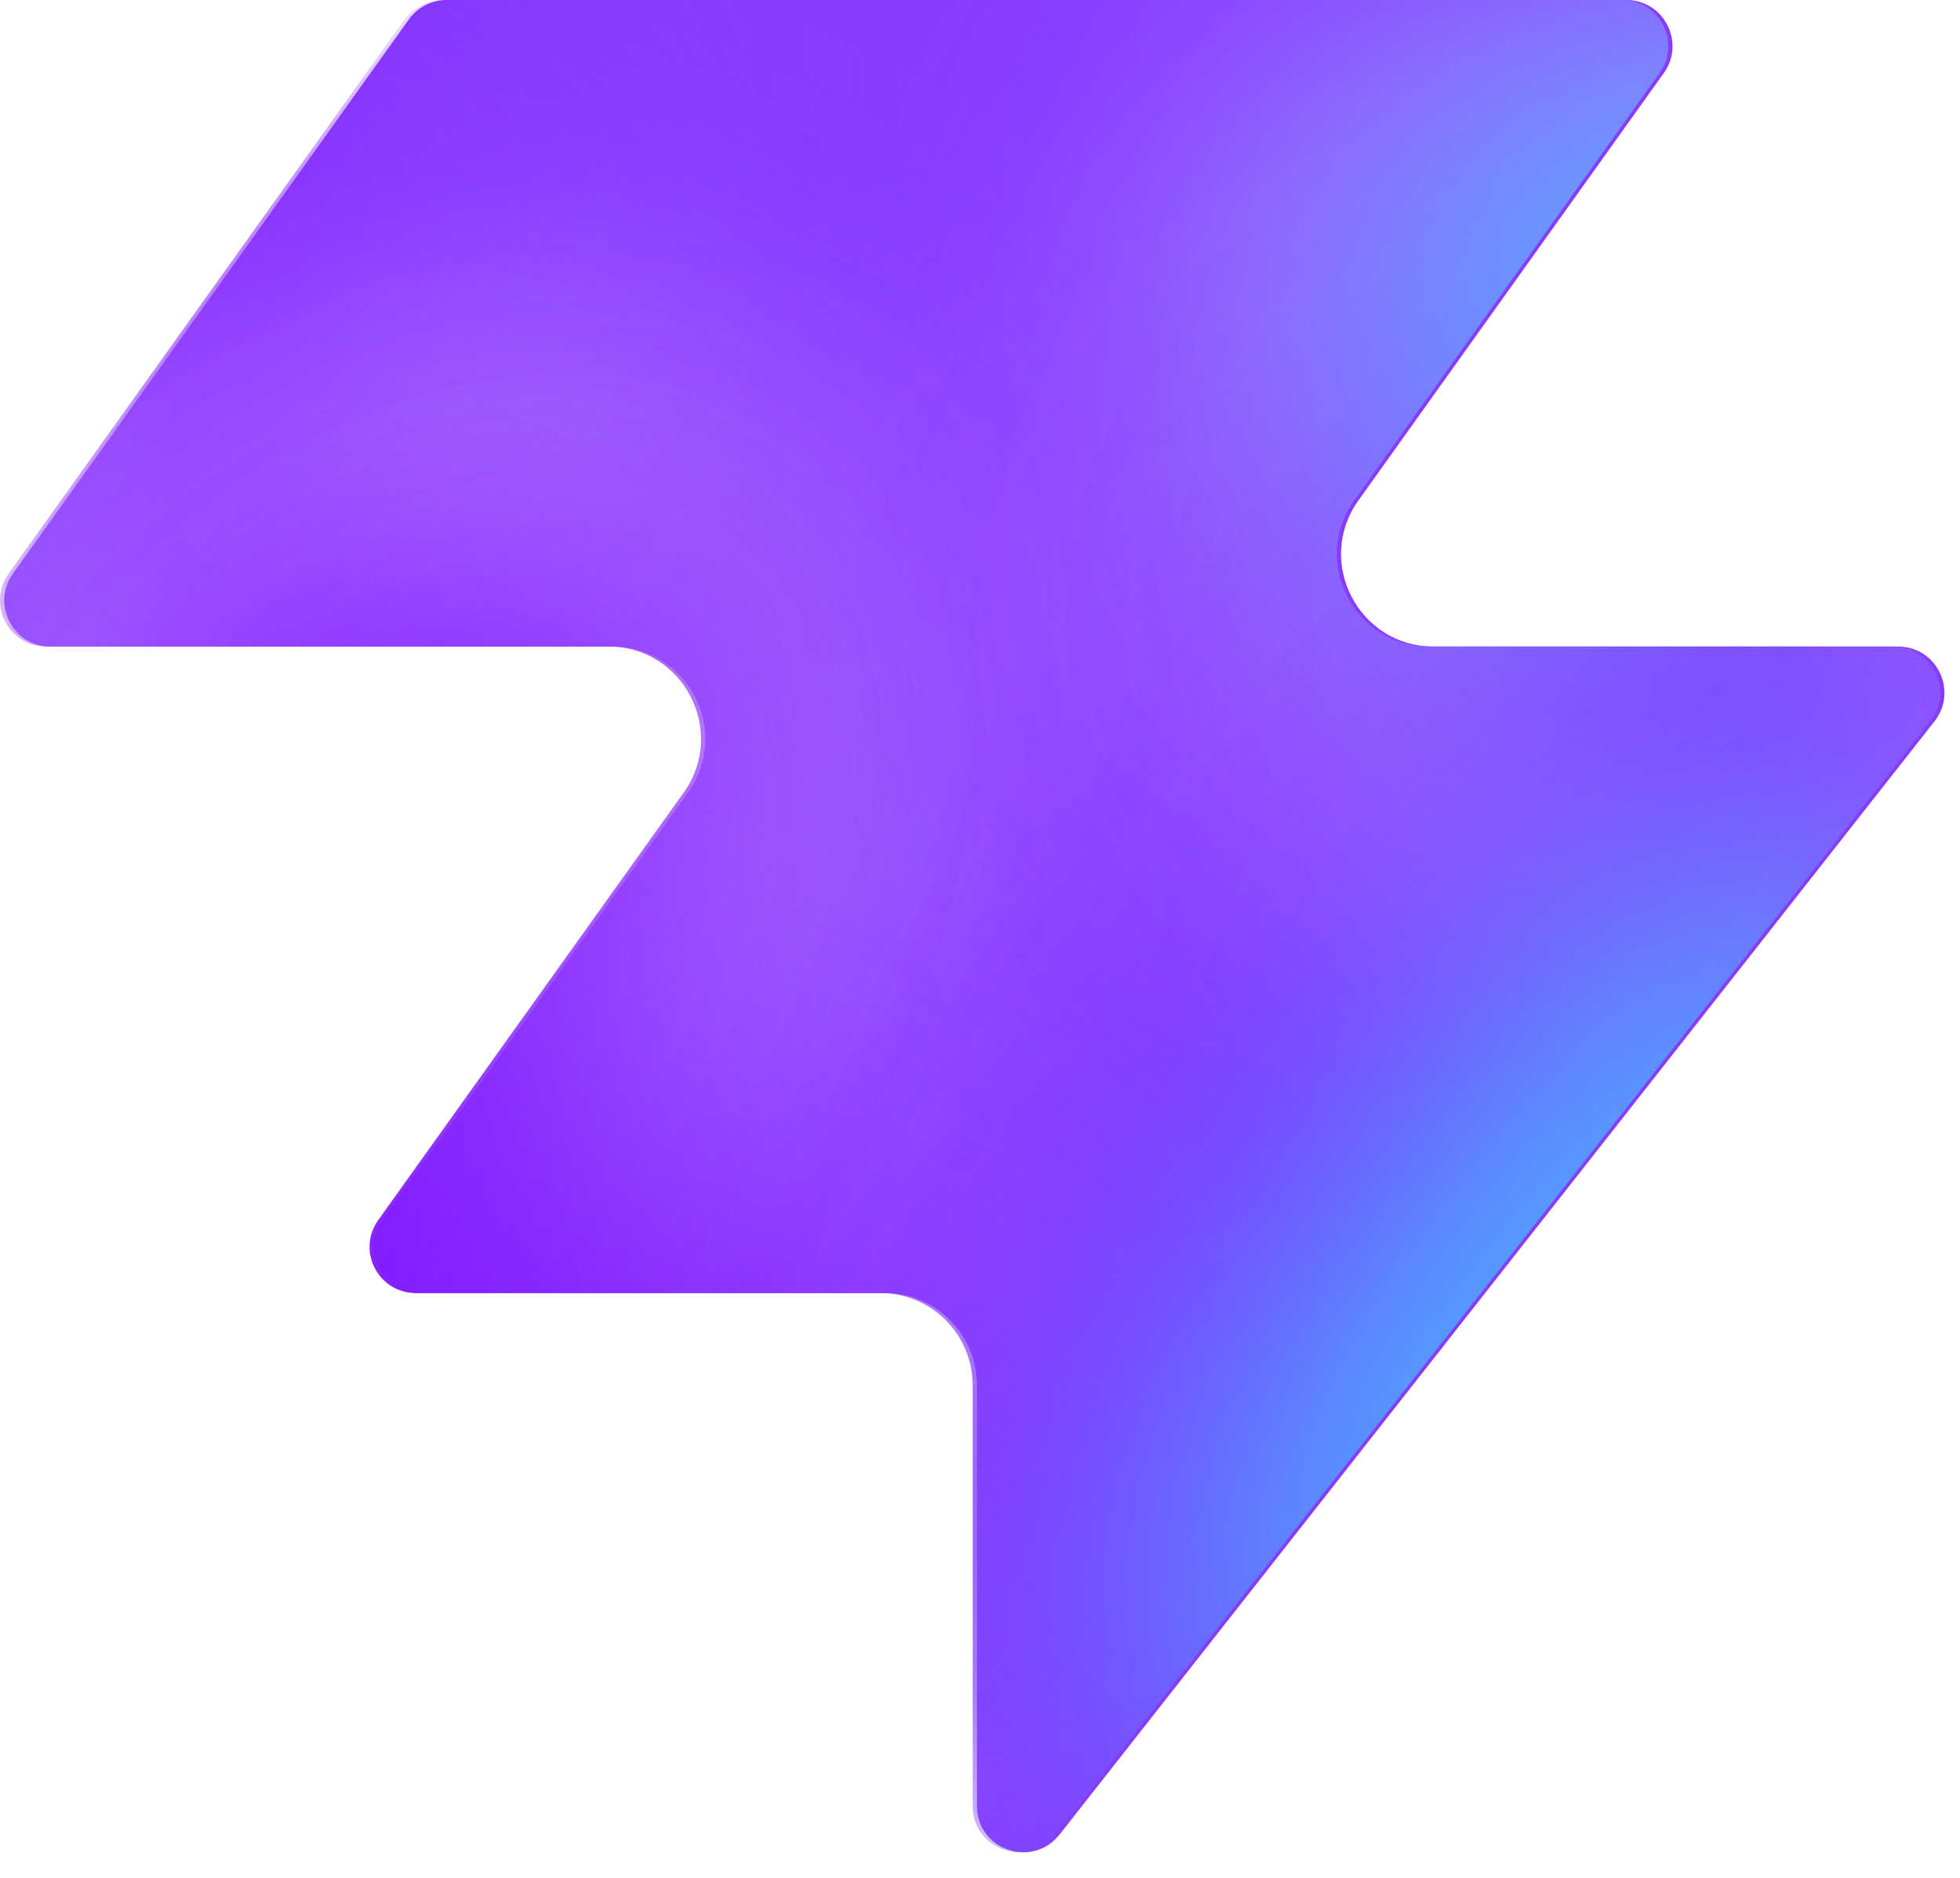
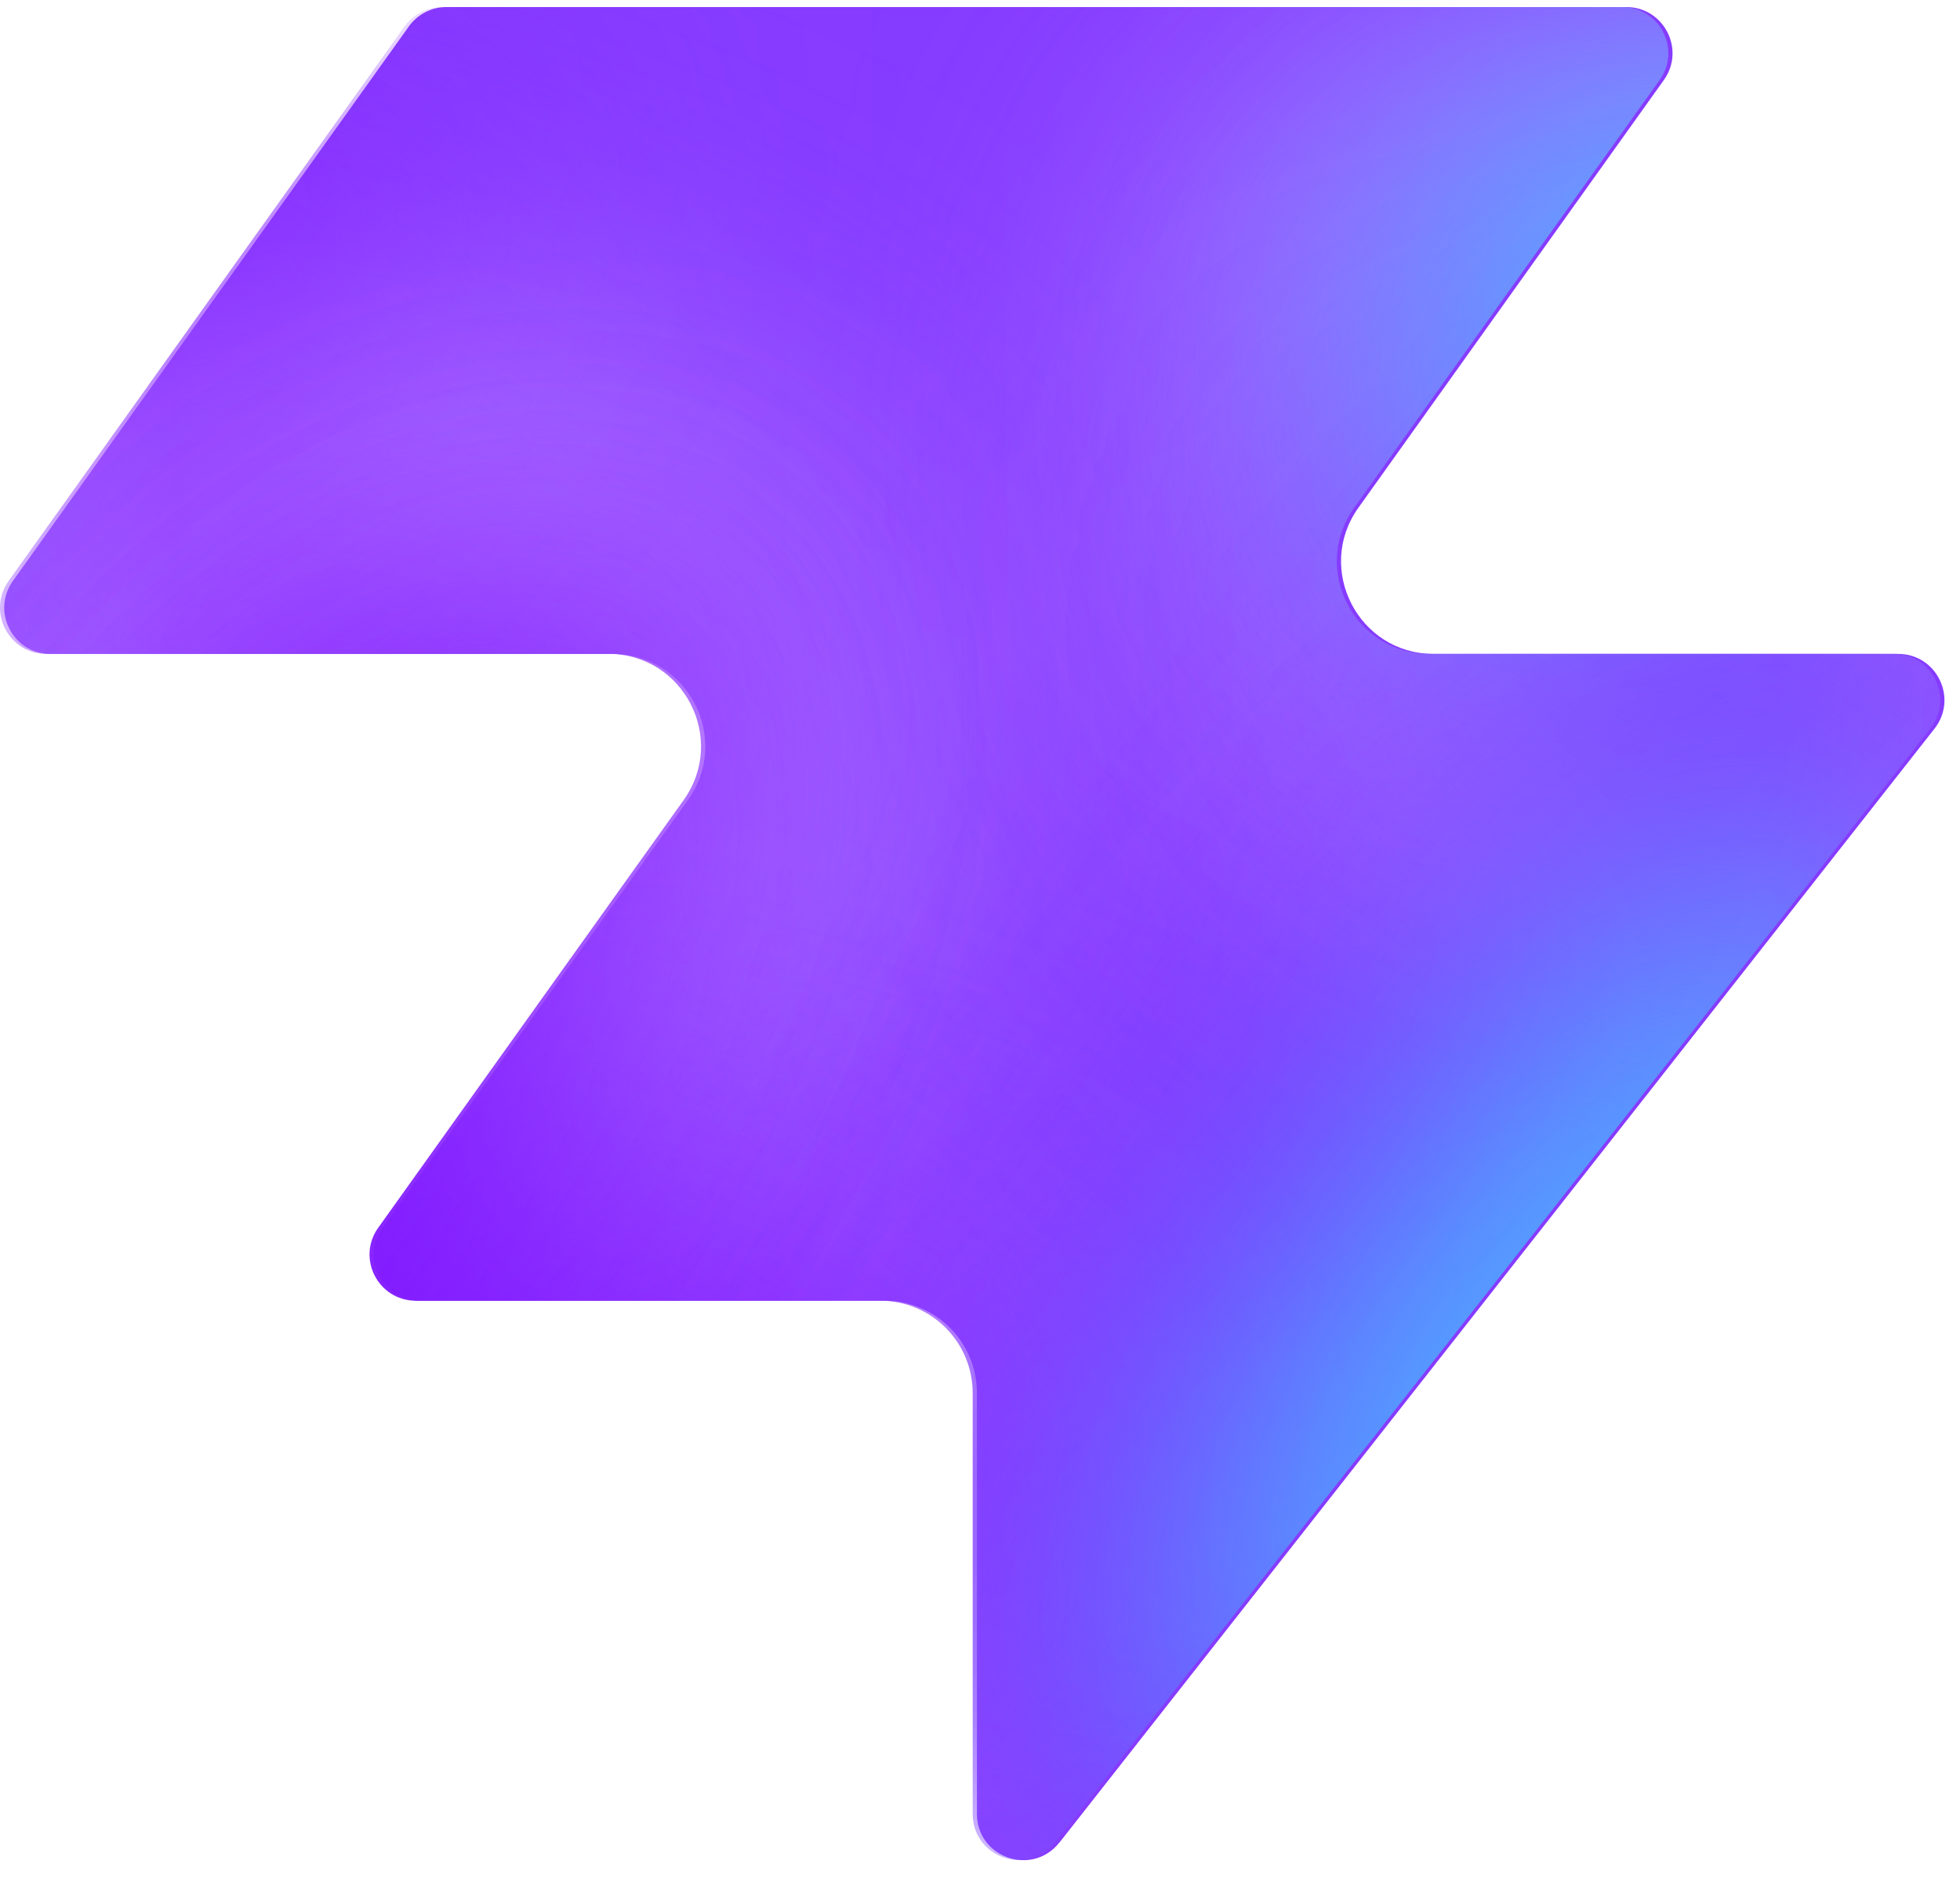
- <svg xmlns="http://www.w3.org/2000/svg" width="48" height="46" fill="none" viewBox="0 0 48 46">
+ <svg xmlns="http://www.w3.org/2000/svg" width="58" height="56" fill="none" viewBox="0 0 48 46">
  <path fill="#863bff" d="M25.946 44.938c-.664.845-2.021.375-2.021-.698V33.937a2.26 2.26 0 0 0-2.262-2.262H10.287c-.92 0-1.456-1.04-.92-1.788l7.48-10.471c1.07-1.497 0-3.578-1.842-3.578H1.237c-.92 0-1.456-1.04-.92-1.788L10.013.474c.214-.297.556-.474.92-.474h28.894c.92 0 1.456 1.04.92 1.788l-7.48 10.471c-1.07 1.498 0 3.579 1.842 3.579h11.377c.943 0 1.473 1.088.89 1.83L25.947 44.94z" style="fill:#863bff;fill:color(display-p3 .525 .23 1);fill-opacity:1" />
  <mask id="a" width="48" height="46" x="0" y="0" maskUnits="userSpaceOnUse" style="mask-type:alpha">
    <path fill="#000" d="M25.842 44.938c-.664.844-2.021.375-2.021-.698V33.937a2.26 2.26 0 0 0-2.262-2.262H10.183c-.92 0-1.456-1.04-.92-1.788l7.48-10.471c1.07-1.498 0-3.579-1.842-3.579H1.133c-.92 0-1.456-1.04-.92-1.787L9.91.473c.214-.297.556-.474.92-.474h28.894c.92 0 1.456 1.04.92 1.788l-7.48 10.471c-1.07 1.498 0 3.578 1.842 3.578h11.377c.943 0 1.473 1.088.89 1.832L25.843 44.94z" style="fill:#000;fill-opacity:1" />
  </mask>
  <g mask="url(#a)">
    <g filter="url(#b)">
      <ellipse cx="5.508" cy="14.704" fill="#ede6ff" rx="5.508" ry="14.704" style="fill:#ede6ff;fill:color(display-p3 .927 .903 1);fill-opacity:1" transform="matrix(.00324 1 1 -.00324 -4.47 31.516)" />
    </g>
    <g filter="url(#c)">
      <ellipse cx="10.399" cy="29.851" fill="#ede6ff" rx="10.399" ry="29.851" style="fill:#ede6ff;fill:color(display-p3 .927 .903 1);fill-opacity:1" transform="matrix(.00324 1 1 -.00324 -39.328 7.883)" />
    </g>
    <g filter="url(#d)">
      <ellipse cx="5.508" cy="30.487" fill="#7e14ff" rx="5.508" ry="30.487" style="fill:#7e14ff;fill:color(display-p3 .492 .077 1);fill-opacity:1" transform="rotate(89.814 -25.913 -14.639)scale(1 -1)" />
    </g>
    <g filter="url(#e)">
      <ellipse cx="5.508" cy="30.599" fill="#7e14ff" rx="5.508" ry="30.599" style="fill:#7e14ff;fill:color(display-p3 .492 .077 1);fill-opacity:1" transform="rotate(89.814 -32.644 -3.334)scale(1 -1)" />
    </g>
    <g filter="url(#f)">
      <ellipse cx="5.508" cy="30.599" fill="#7e14ff" rx="5.508" ry="30.599" style="fill:#7e14ff;fill:color(display-p3 .492 .077 1);fill-opacity:1" transform="matrix(.00324 1 1 -.00324 -34.34 30.47)" />
    </g>
    <g filter="url(#g)">
      <ellipse cx="14.072" cy="22.078" fill="#ede6ff" rx="14.072" ry="22.078" style="fill:#ede6ff;fill:color(display-p3 .927 .903 1);fill-opacity:1" transform="rotate(93.35 24.506 48.493)scale(-1 1)" />
    </g>
    <g filter="url(#h)">
      <ellipse cx="3.47" cy="21.501" fill="#7e14ff" rx="3.47" ry="21.501" style="fill:#7e14ff;fill:color(display-p3 .492 .077 1);fill-opacity:1" transform="rotate(89.009 28.708 47.59)scale(-1 1)" />
    </g>
    <g filter="url(#i)">
      <ellipse cx="3.47" cy="21.501" fill="#7e14ff" rx="3.47" ry="21.501" style="fill:#7e14ff;fill:color(display-p3 .492 .077 1);fill-opacity:1" transform="rotate(89.009 28.708 47.59)scale(-1 1)" />
    </g>
    <g filter="url(#j)">
      <ellipse cx=".387" cy="8.972" fill="#7e14ff" rx="4.407" ry="29.108" style="fill:#7e14ff;fill:color(display-p3 .492 .077 1);fill-opacity:1" transform="rotate(39.51 .387 8.972)" />
    </g>
    <g filter="url(#k)">
      <ellipse cx="47.523" cy="-6.092" fill="#7e14ff" rx="4.407" ry="29.108" style="fill:#7e14ff;fill:color(display-p3 .492 .077 1);fill-opacity:1" transform="rotate(37.892 47.523 -6.092)" />
    </g>
    <g filter="url(#l)">
      <ellipse cx="41.412" cy="6.333" fill="#47bfff" rx="5.971" ry="9.665" style="fill:#47bfff;fill:color(display-p3 .28 .748 1);fill-opacity:1" transform="rotate(37.892 41.412 6.333)" />
    </g>
    <g filter="url(#m)">
      <ellipse cx="-1.879" cy="38.332" fill="#7e14ff" rx="4.407" ry="29.108" style="fill:#7e14ff;fill:color(display-p3 .492 .077 1);fill-opacity:1" transform="rotate(37.892 -1.88 38.332)" />
    </g>
    <g filter="url(#n)">
      <ellipse cx="-1.879" cy="38.332" fill="#7e14ff" rx="4.407" ry="29.108" style="fill:#7e14ff;fill:color(display-p3 .492 .077 1);fill-opacity:1" transform="rotate(37.892 -1.88 38.332)" />
    </g>
    <g filter="url(#o)">
      <ellipse cx="35.651" cy="29.907" fill="#7e14ff" rx="4.407" ry="29.108" style="fill:#7e14ff;fill:color(display-p3 .492 .077 1);fill-opacity:1" transform="rotate(37.892 35.651 29.907)" />
    </g>
    <g filter="url(#p)">
      <ellipse cx="38.418" cy="32.4" fill="#47bfff" rx="5.971" ry="15.297" style="fill:#47bfff;fill:color(display-p3 .28 .748 1);fill-opacity:1" transform="rotate(37.892 38.418 32.4)" />
    </g>
  </g>
  <defs>
    <filter id="b" width="60.045" height="41.654" x="-19.77" y="16.149" color-interpolation-filters="sRGB" filterUnits="userSpaceOnUse">
      <feFlood flood-opacity="0" result="BackgroundImageFix" />
      <feBlend in="SourceGraphic" in2="BackgroundImageFix" result="shape" />
      <feGaussianBlur result="effect1_foregroundBlur_2002_17158" stdDeviation="7.659" />
    </filter>
    <filter id="c" width="90.34" height="51.437" x="-54.613" y="-7.533" color-interpolation-filters="sRGB" filterUnits="userSpaceOnUse">
      <feFlood flood-opacity="0" result="BackgroundImageFix" />
      <feBlend in="SourceGraphic" in2="BackgroundImageFix" result="shape" />
      <feGaussianBlur result="effect1_foregroundBlur_2002_17158" stdDeviation="7.659" />
    </filter>
    <filter id="d" width="79.355" height="29.4" x="-49.64" y="2.03" color-interpolation-filters="sRGB" filterUnits="userSpaceOnUse">
      <feFlood flood-opacity="0" result="BackgroundImageFix" />
      <feBlend in="SourceGraphic" in2="BackgroundImageFix" result="shape" />
      <feGaussianBlur result="effect1_foregroundBlur_2002_17158" stdDeviation="4.596" />
    </filter>
    <filter id="e" width="79.579" height="29.4" x="-45.045" y="20.029" color-interpolation-filters="sRGB" filterUnits="userSpaceOnUse">
      <feFlood flood-opacity="0" result="BackgroundImageFix" />
      <feBlend in="SourceGraphic" in2="BackgroundImageFix" result="shape" />
      <feGaussianBlur result="effect1_foregroundBlur_2002_17158" stdDeviation="4.596" />
    </filter>
    <filter id="f" width="79.579" height="29.4" x="-43.513" y="21.178" color-interpolation-filters="sRGB" filterUnits="userSpaceOnUse">
      <feFlood flood-opacity="0" result="BackgroundImageFix" />
      <feBlend in="SourceGraphic" in2="BackgroundImageFix" result="shape" />
      <feGaussianBlur result="effect1_foregroundBlur_2002_17158" stdDeviation="4.596" />
    </filter>
    <filter id="g" width="74.749" height="58.852" x="15.756" y="-17.901" color-interpolation-filters="sRGB" filterUnits="userSpaceOnUse">
      <feFlood flood-opacity="0" result="BackgroundImageFix" />
      <feBlend in="SourceGraphic" in2="BackgroundImageFix" result="shape" />
      <feGaussianBlur result="effect1_foregroundBlur_2002_17158" stdDeviation="7.659" />
    </filter>
    <filter id="h" width="61.377" height="25.362" x="23.548" y="2.284" color-interpolation-filters="sRGB" filterUnits="userSpaceOnUse">
      <feFlood flood-opacity="0" result="BackgroundImageFix" />
      <feBlend in="SourceGraphic" in2="BackgroundImageFix" result="shape" />
      <feGaussianBlur result="effect1_foregroundBlur_2002_17158" stdDeviation="4.596" />
    </filter>
    <filter id="i" width="61.377" height="25.362" x="23.548" y="2.284" color-interpolation-filters="sRGB" filterUnits="userSpaceOnUse">
      <feFlood flood-opacity="0" result="BackgroundImageFix" />
      <feBlend in="SourceGraphic" in2="BackgroundImageFix" result="shape" />
      <feGaussianBlur result="effect1_foregroundBlur_2002_17158" stdDeviation="4.596" />
    </filter>
    <filter id="j" width="56.045" height="63.649" x="-27.636" y="-22.853" color-interpolation-filters="sRGB" filterUnits="userSpaceOnUse">
      <feFlood flood-opacity="0" result="BackgroundImageFix" />
      <feBlend in="SourceGraphic" in2="BackgroundImageFix" result="shape" />
      <feGaussianBlur result="effect1_foregroundBlur_2002_17158" stdDeviation="4.596" />
    </filter>
    <filter id="k" width="54.814" height="64.646" x="20.116" y="-38.415" color-interpolation-filters="sRGB" filterUnits="userSpaceOnUse">
      <feFlood flood-opacity="0" result="BackgroundImageFix" />
      <feBlend in="SourceGraphic" in2="BackgroundImageFix" result="shape" />
      <feGaussianBlur result="effect1_foregroundBlur_2002_17158" stdDeviation="4.596" />
    </filter>
    <filter id="l" width="33.541" height="35.313" x="24.641" y="-11.323" color-interpolation-filters="sRGB" filterUnits="userSpaceOnUse">
      <feFlood flood-opacity="0" result="BackgroundImageFix" />
      <feBlend in="SourceGraphic" in2="BackgroundImageFix" result="shape" />
      <feGaussianBlur result="effect1_foregroundBlur_2002_17158" stdDeviation="4.596" />
    </filter>
    <filter id="m" width="54.814" height="64.646" x="-29.286" y="6.009" color-interpolation-filters="sRGB" filterUnits="userSpaceOnUse">
      <feFlood flood-opacity="0" result="BackgroundImageFix" />
      <feBlend in="SourceGraphic" in2="BackgroundImageFix" result="shape" />
      <feGaussianBlur result="effect1_foregroundBlur_2002_17158" stdDeviation="4.596" />
    </filter>
    <filter id="n" width="54.814" height="64.646" x="-29.286" y="6.009" color-interpolation-filters="sRGB" filterUnits="userSpaceOnUse">
      <feFlood flood-opacity="0" result="BackgroundImageFix" />
      <feBlend in="SourceGraphic" in2="BackgroundImageFix" result="shape" />
      <feGaussianBlur result="effect1_foregroundBlur_2002_17158" stdDeviation="4.596" />
    </filter>
    <filter id="o" width="54.814" height="64.646" x="8.244" y="-2.416" color-interpolation-filters="sRGB" filterUnits="userSpaceOnUse">
      <feFlood flood-opacity="0" result="BackgroundImageFix" />
      <feBlend in="SourceGraphic" in2="BackgroundImageFix" result="shape" />
      <feGaussianBlur result="effect1_foregroundBlur_2002_17158" stdDeviation="4.596" />
    </filter>
    <filter id="p" width="39.409" height="43.623" x="18.713" y="10.588" color-interpolation-filters="sRGB" filterUnits="userSpaceOnUse">
      <feFlood flood-opacity="0" result="BackgroundImageFix" />
      <feBlend in="SourceGraphic" in2="BackgroundImageFix" result="shape" />
      <feGaussianBlur result="effect1_foregroundBlur_2002_17158" stdDeviation="4.596" />
    </filter>
  </defs>
</svg>
